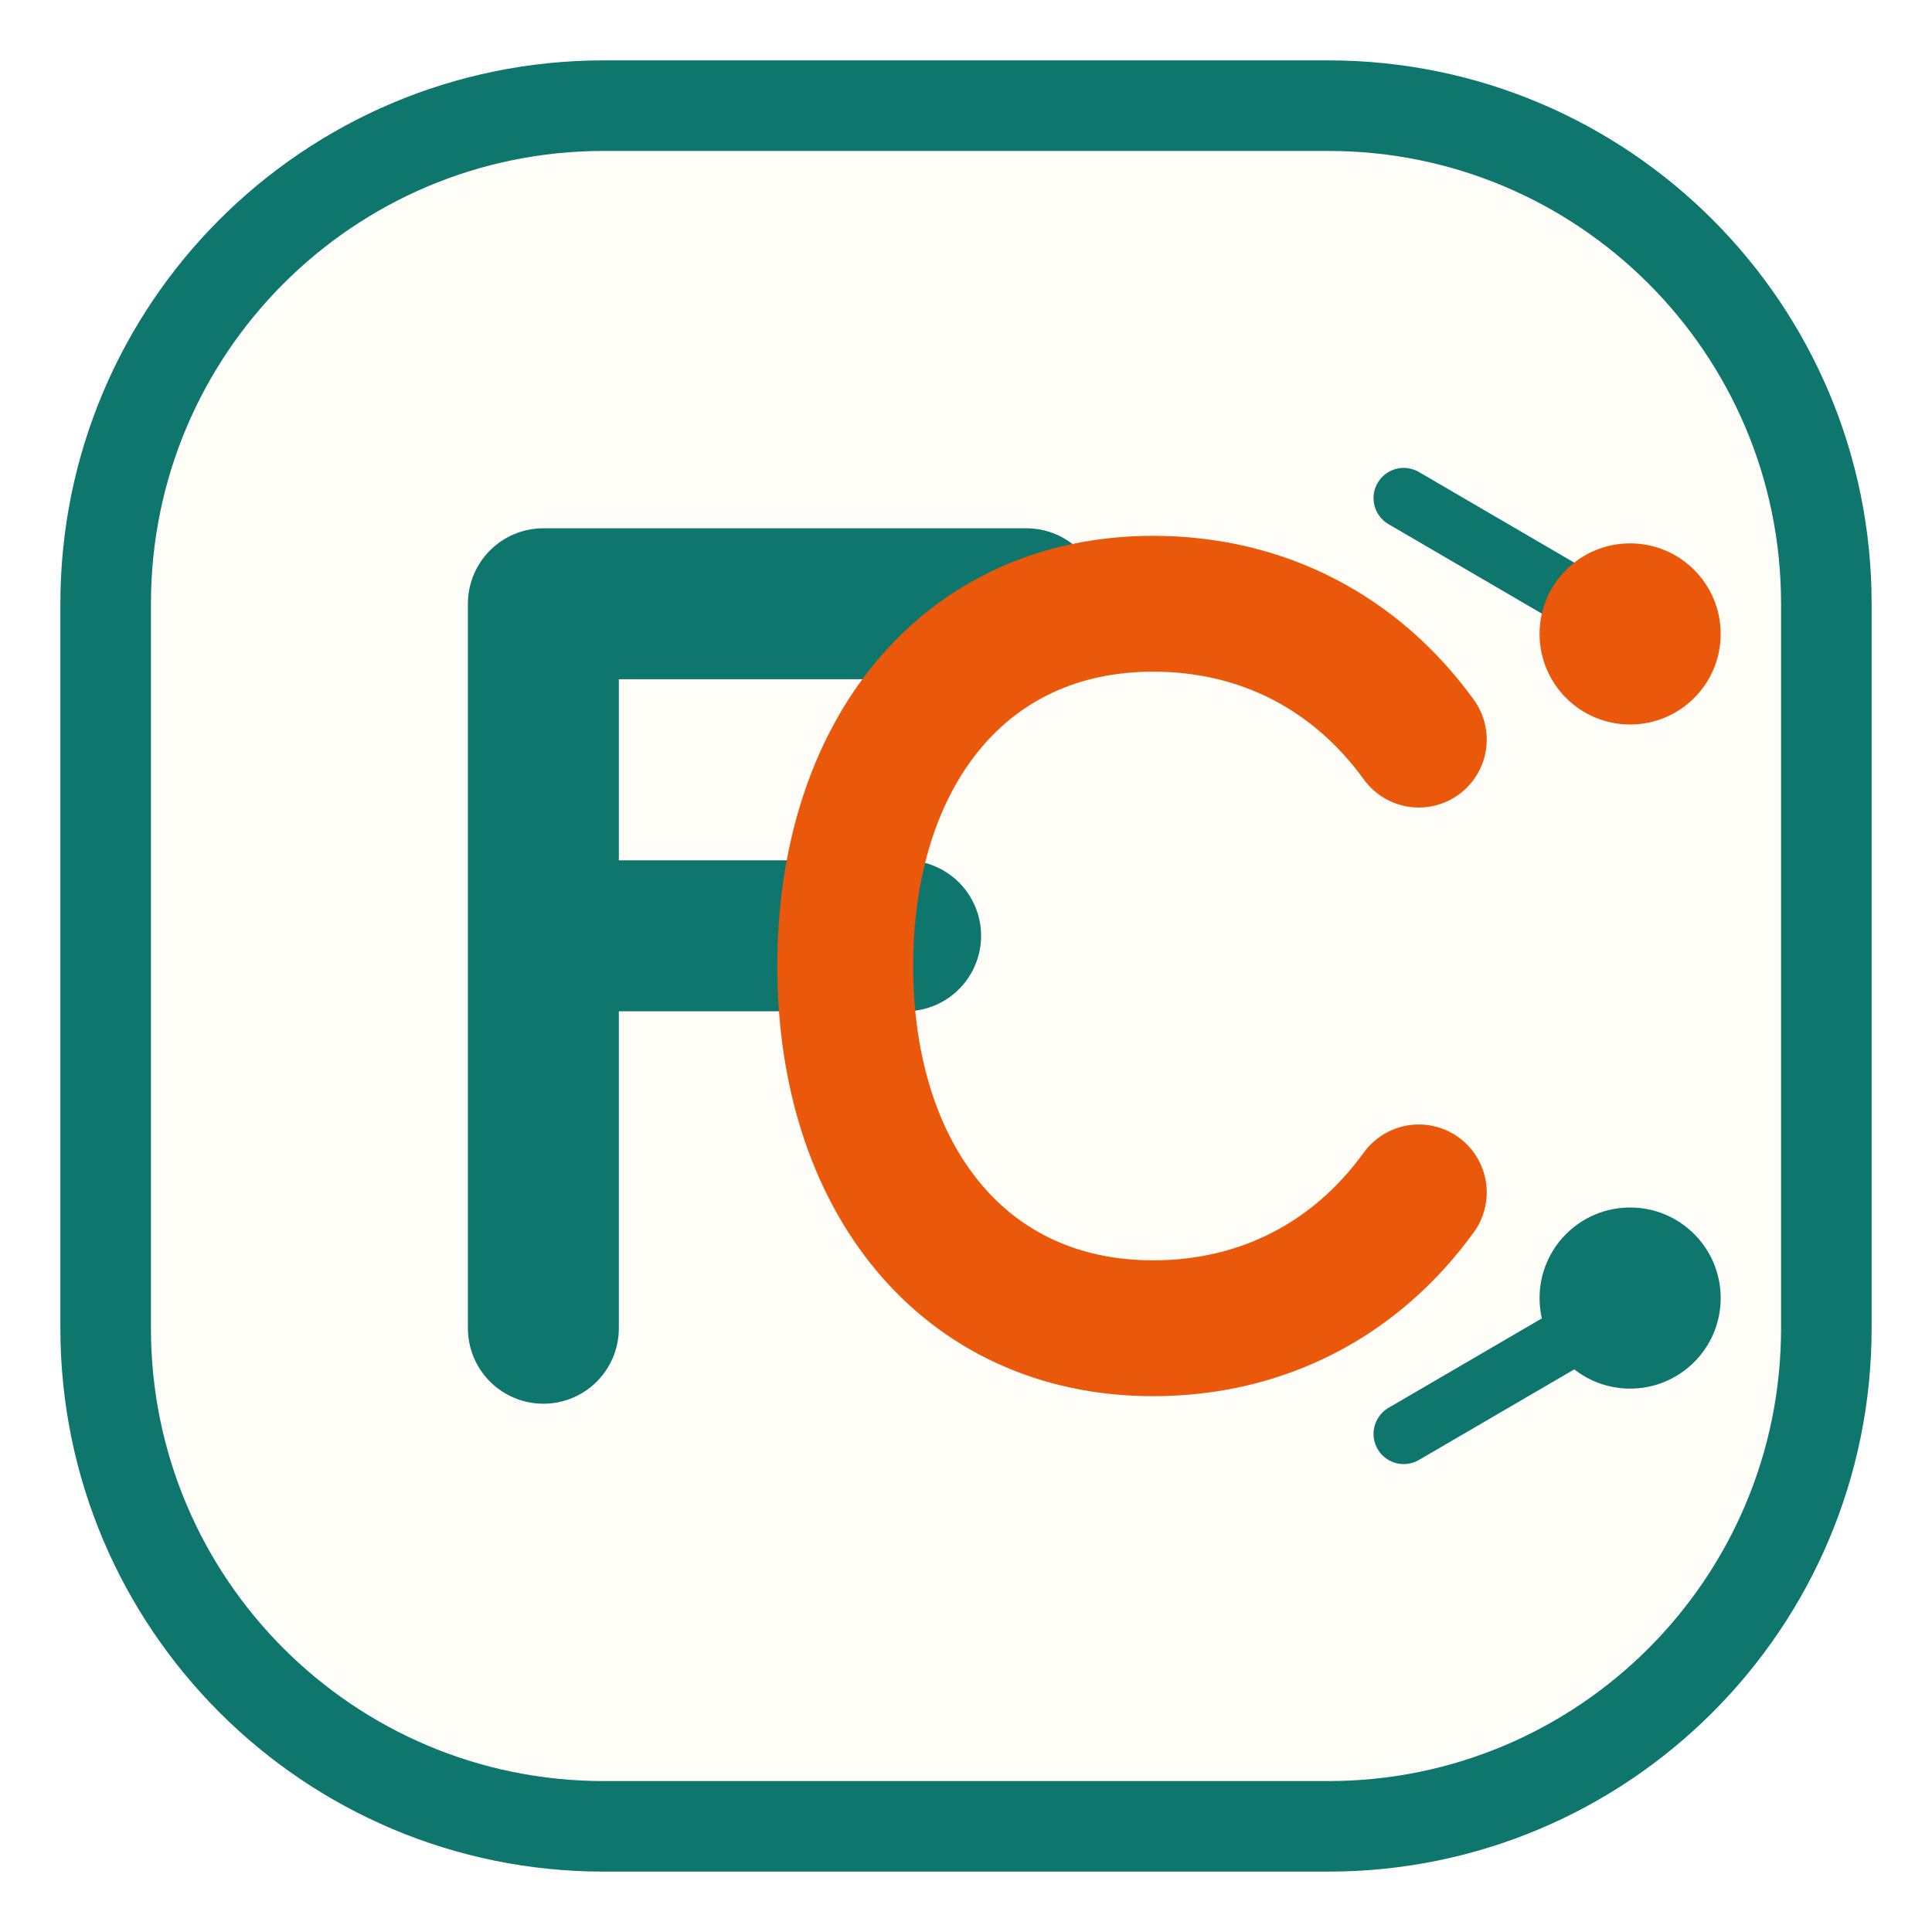
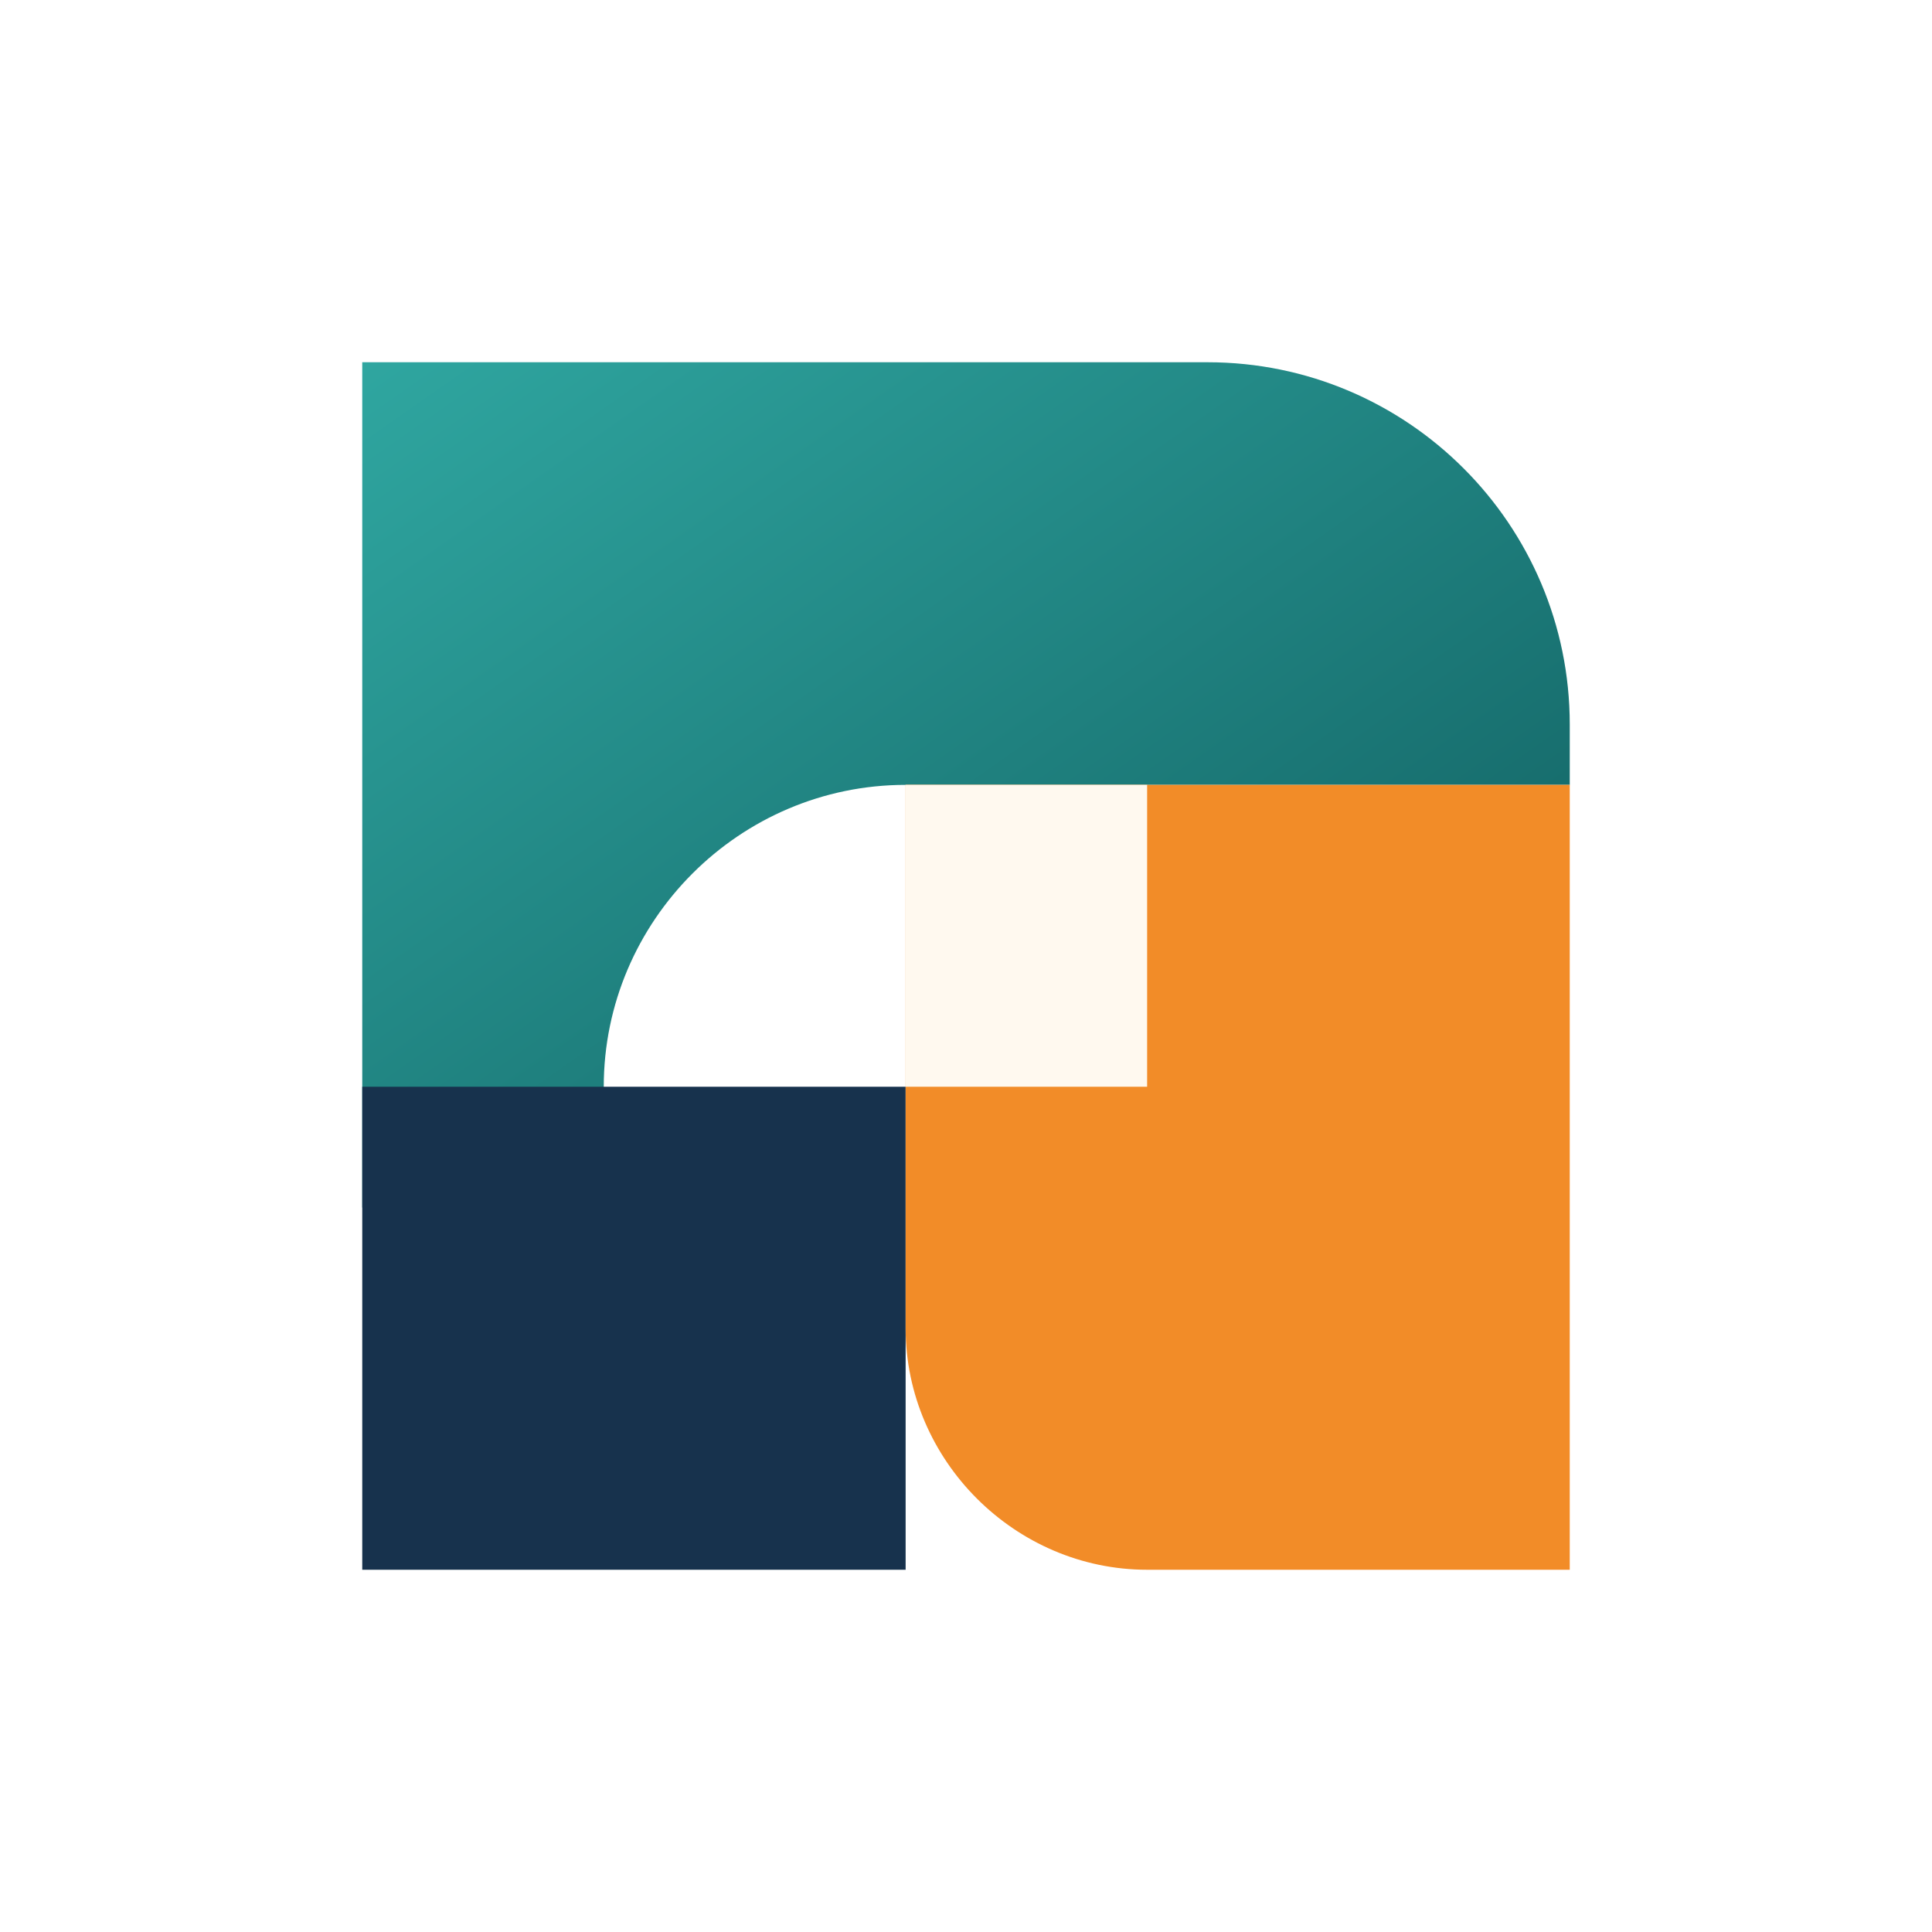
- <svg xmlns="http://www.w3.org/2000/svg" width="64" height="64" viewBox="0 0 64 64" fill="none">
-   <style>
-     .tile { fill: #fffdf8; stroke: #0f766e; }
-     .primary { stroke: #0f766e; }
-     .primary-fill { fill: #0f766e; }
-     .accent { stroke: #ea580c; }
-     .accent-fill { fill: #ea580c; }
-     @media (prefers-color-scheme: dark) {
-       .tile { fill: #0b1b29; stroke: #2dd4bf; }
-       .primary { stroke: #2dd4bf; }
-       .primary-fill { fill: #2dd4bf; }
-       .accent { stroke: #f59e0b; }
-       .accent-fill { fill: #f59e0b; }
-     }
-   </style>
-   <rect class="tile" x="3.5" y="3.5" width="57" height="57" rx="16.5" stroke-width="3" />
-   <path class="primary" d="M18 44V20H34M18 31H30" stroke-width="5" stroke-linecap="round" stroke-linejoin="round" />
-   <path class="accent" d="M47 24.5C44.9 21.6 41.8 20 38.2 20C31.9 20 28 25 28 32C28 39 31.9 44 38.2 44C41.8 44 44.9 42.4 47 39.5" stroke-width="4.5" stroke-linecap="round" />
-   <path class="primary" d="M46.5 16.5L52.5 20M46.5 47.5L52.5 44" stroke-width="2" stroke-linecap="round" />
-   <circle class="accent-fill" cx="54" cy="21" r="3" />
-   <circle class="primary-fill" cx="54" cy="43" r="3" />
+ <svg xmlns="http://www.w3.org/2000/svg" viewBox="0 0 512 512" role="img" aria-labelledby="title desc">
+   <defs>
+     <linearGradient id="teal" x1="0" y1="0" x2="1" y2="1">
+       <stop offset="0" stop-color="#2FA6A0" />
+       <stop offset="1" stop-color="#0F5B5D" />
+     </linearGradient>
+   </defs>
+   <g>
+     <path d="M96 96h224c53 0 96 43 96 96v16H240c-44 0-80 36-80 80v32H96z" fill="url(#teal)" />
+     <path d="M96 288h144v128H96z" fill="#17324D" />
+     <path d="M240 208h176v208H304c-35 0-64-29-64-64z" fill="#F28C28" />
+     <path d="M240 208h64v80h-64z" fill="#FFF9EF" />
+   </g>
</svg>
